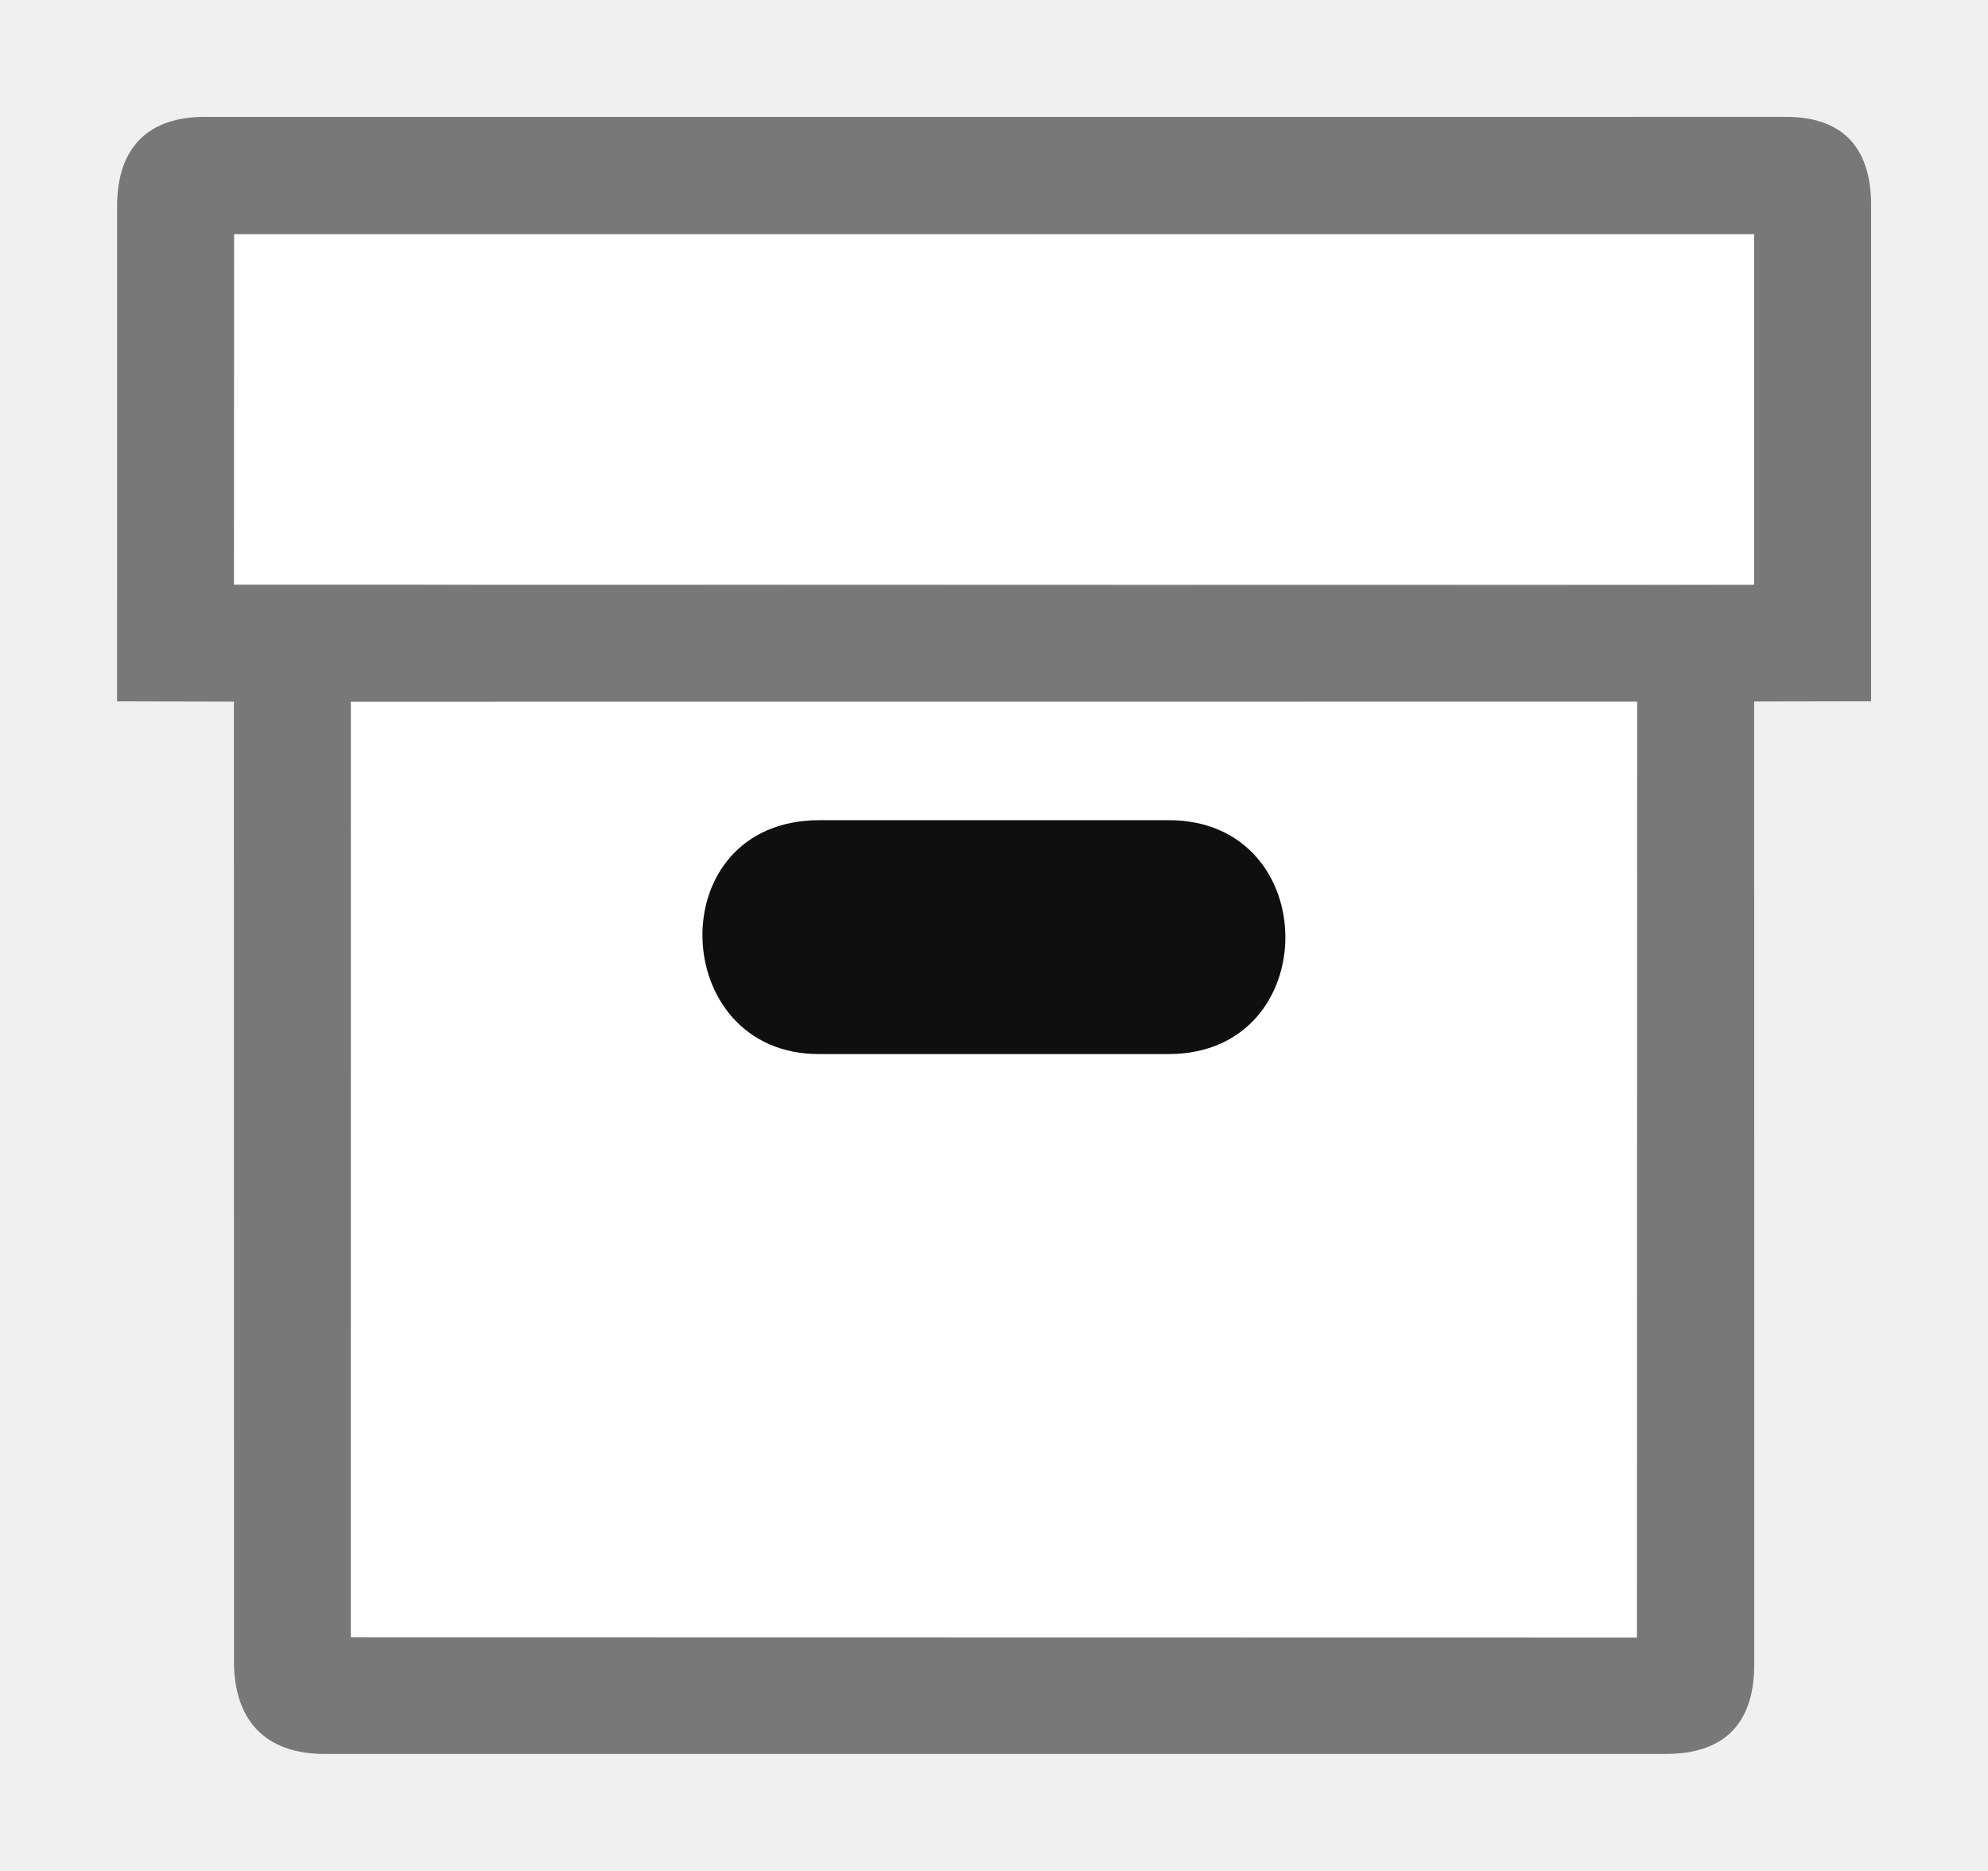
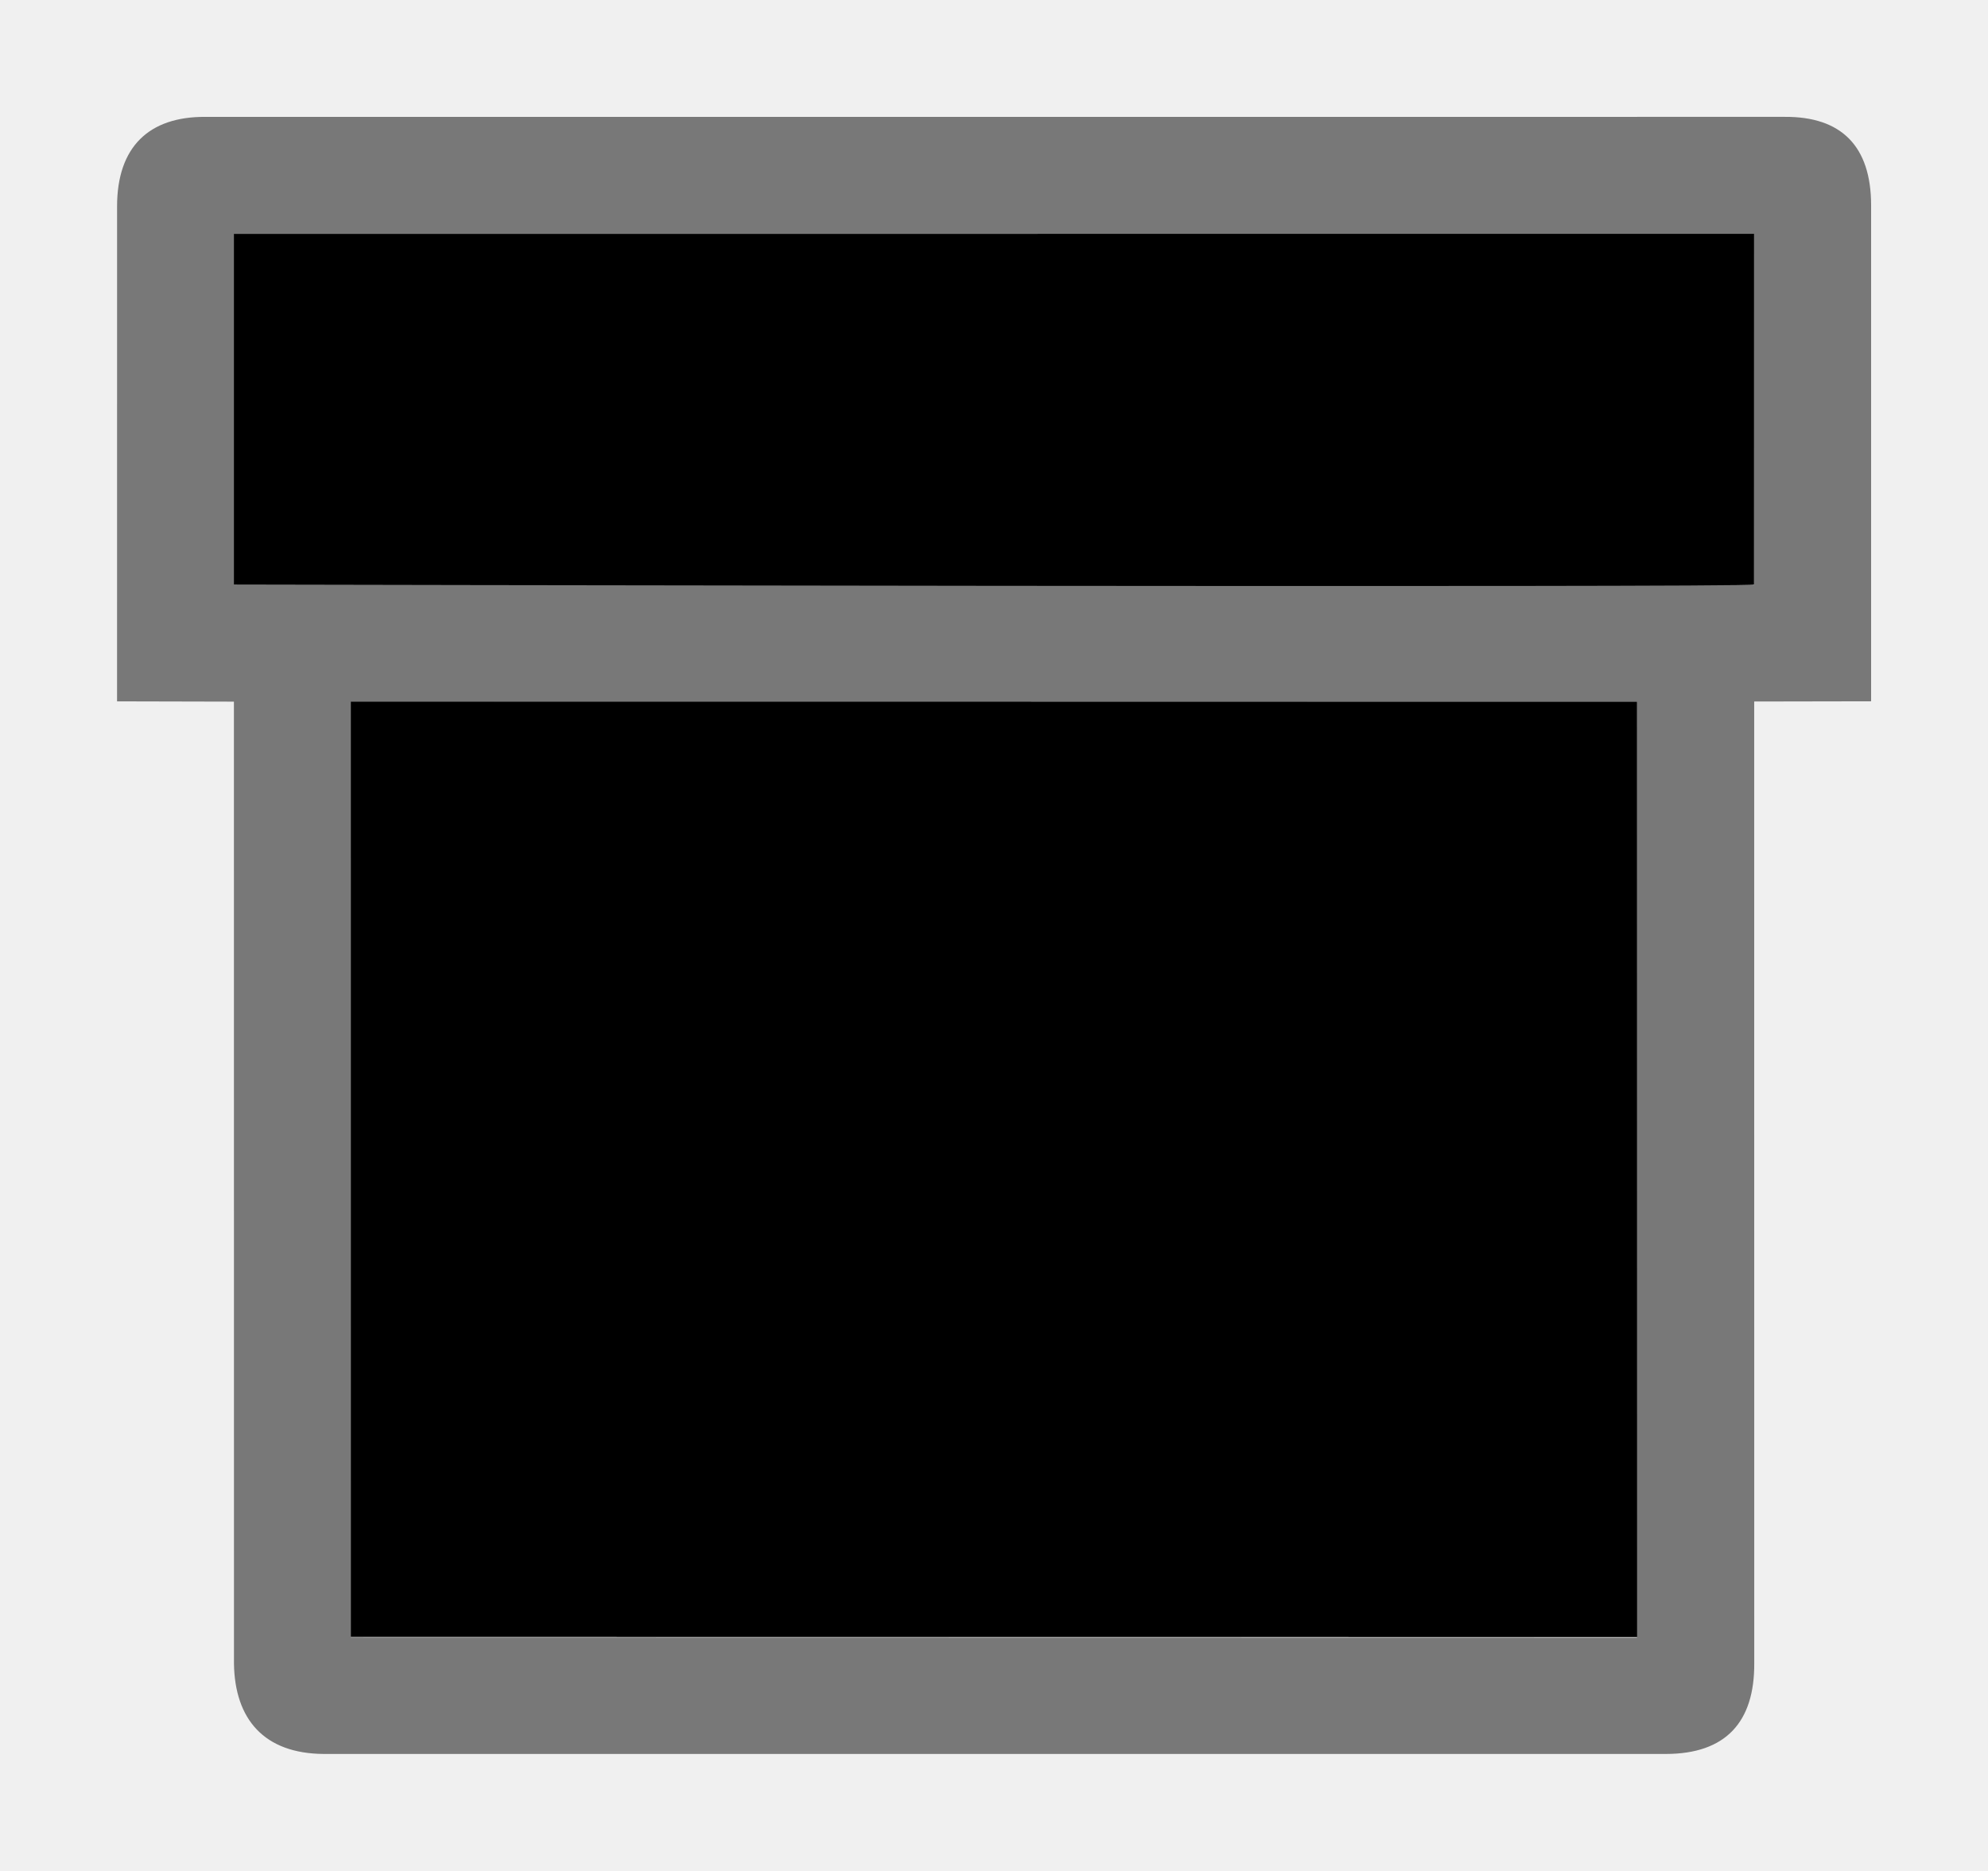
<svg xmlns="http://www.w3.org/2000/svg" id="svg1" height="1600" viewBox="0 0 1700 1600" width="1700">
-   <g id="blender_collection">
-     <path id="path1" d="m1499.531 100.43-1299.986.037-.012 299.992s1299.687 2.637 1299.951-.078zm-1200.023 399.998.016 799.93 1099.996.082-.055-799.934z" fill="#fff" transform="translate(.461255 99.54044)" />
+   <g id="blender_collection" fill="fff">
+     <path id="path1" d="m1499.531 100.43-1299.986.037-.012 299.992s1299.687 2.637 1299.951-.078zm-1200.023 399.998.016 799.93 1099.996.082-.055-799.934z" transform="translate(.461255 99.54044)" />
  </g>
  <path id="path2" d="m175.665 99.949c-48.158-.323-75.546 25.527-75.547 76.532l-.014 423.308s57.23.189 99.927.235l.047 822.689c.692 47.417 25.652 76.903 76.745 77.232h1147.551c51.746 0 76.035-27.641 75.738-77.572l-.054-822.454c43.734-.131 99.986-.182 99.986-.182v-424.071c0-51.005-25.744-76.054-73.902-75.731zm24.556 100.302h1299.804v299.886l-1299.967-.101zm99.81 399.856 1099.967-.072-.203 800.441-1099.804-.199z" fill-opacity=".5" stroke-width="99.834" />
  <path id="handhold" d="m700.41 701.408c-136.448.306-129.5 200.279 0 200h299.033c133.059-.075 132.829-199.928 0-200z" fill-opacity=".94" stroke-width=".996" />
</svg>
